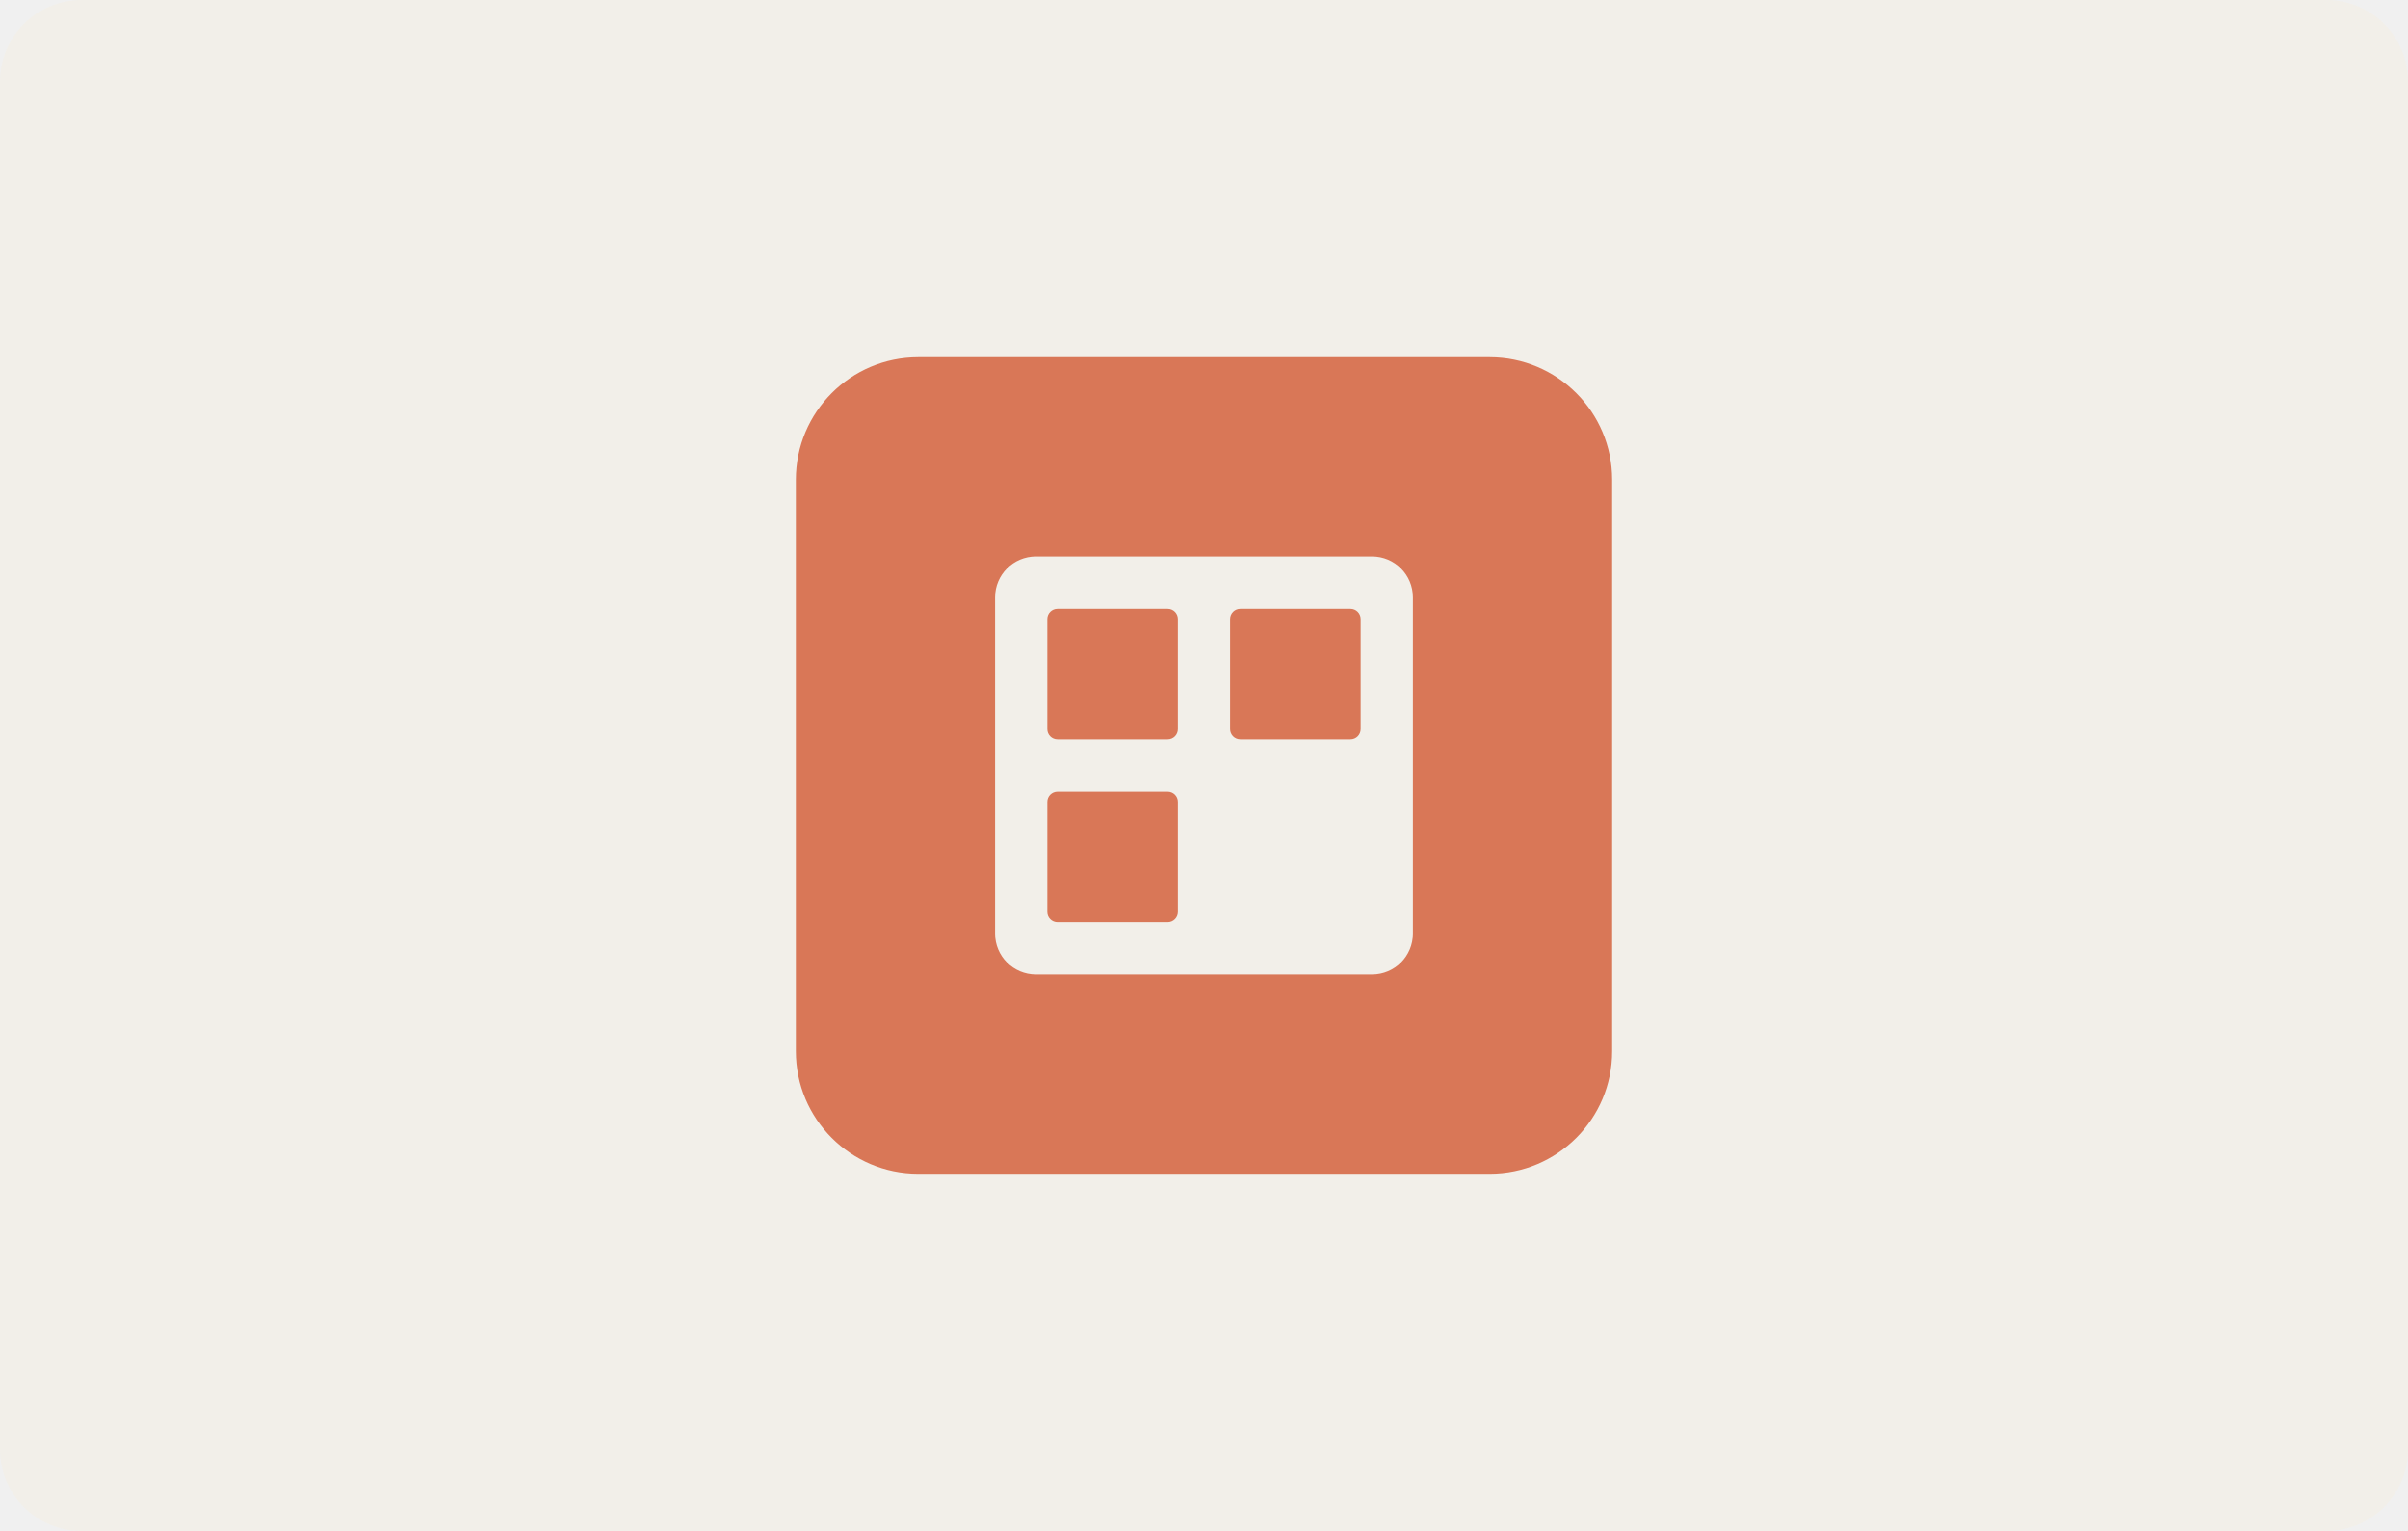
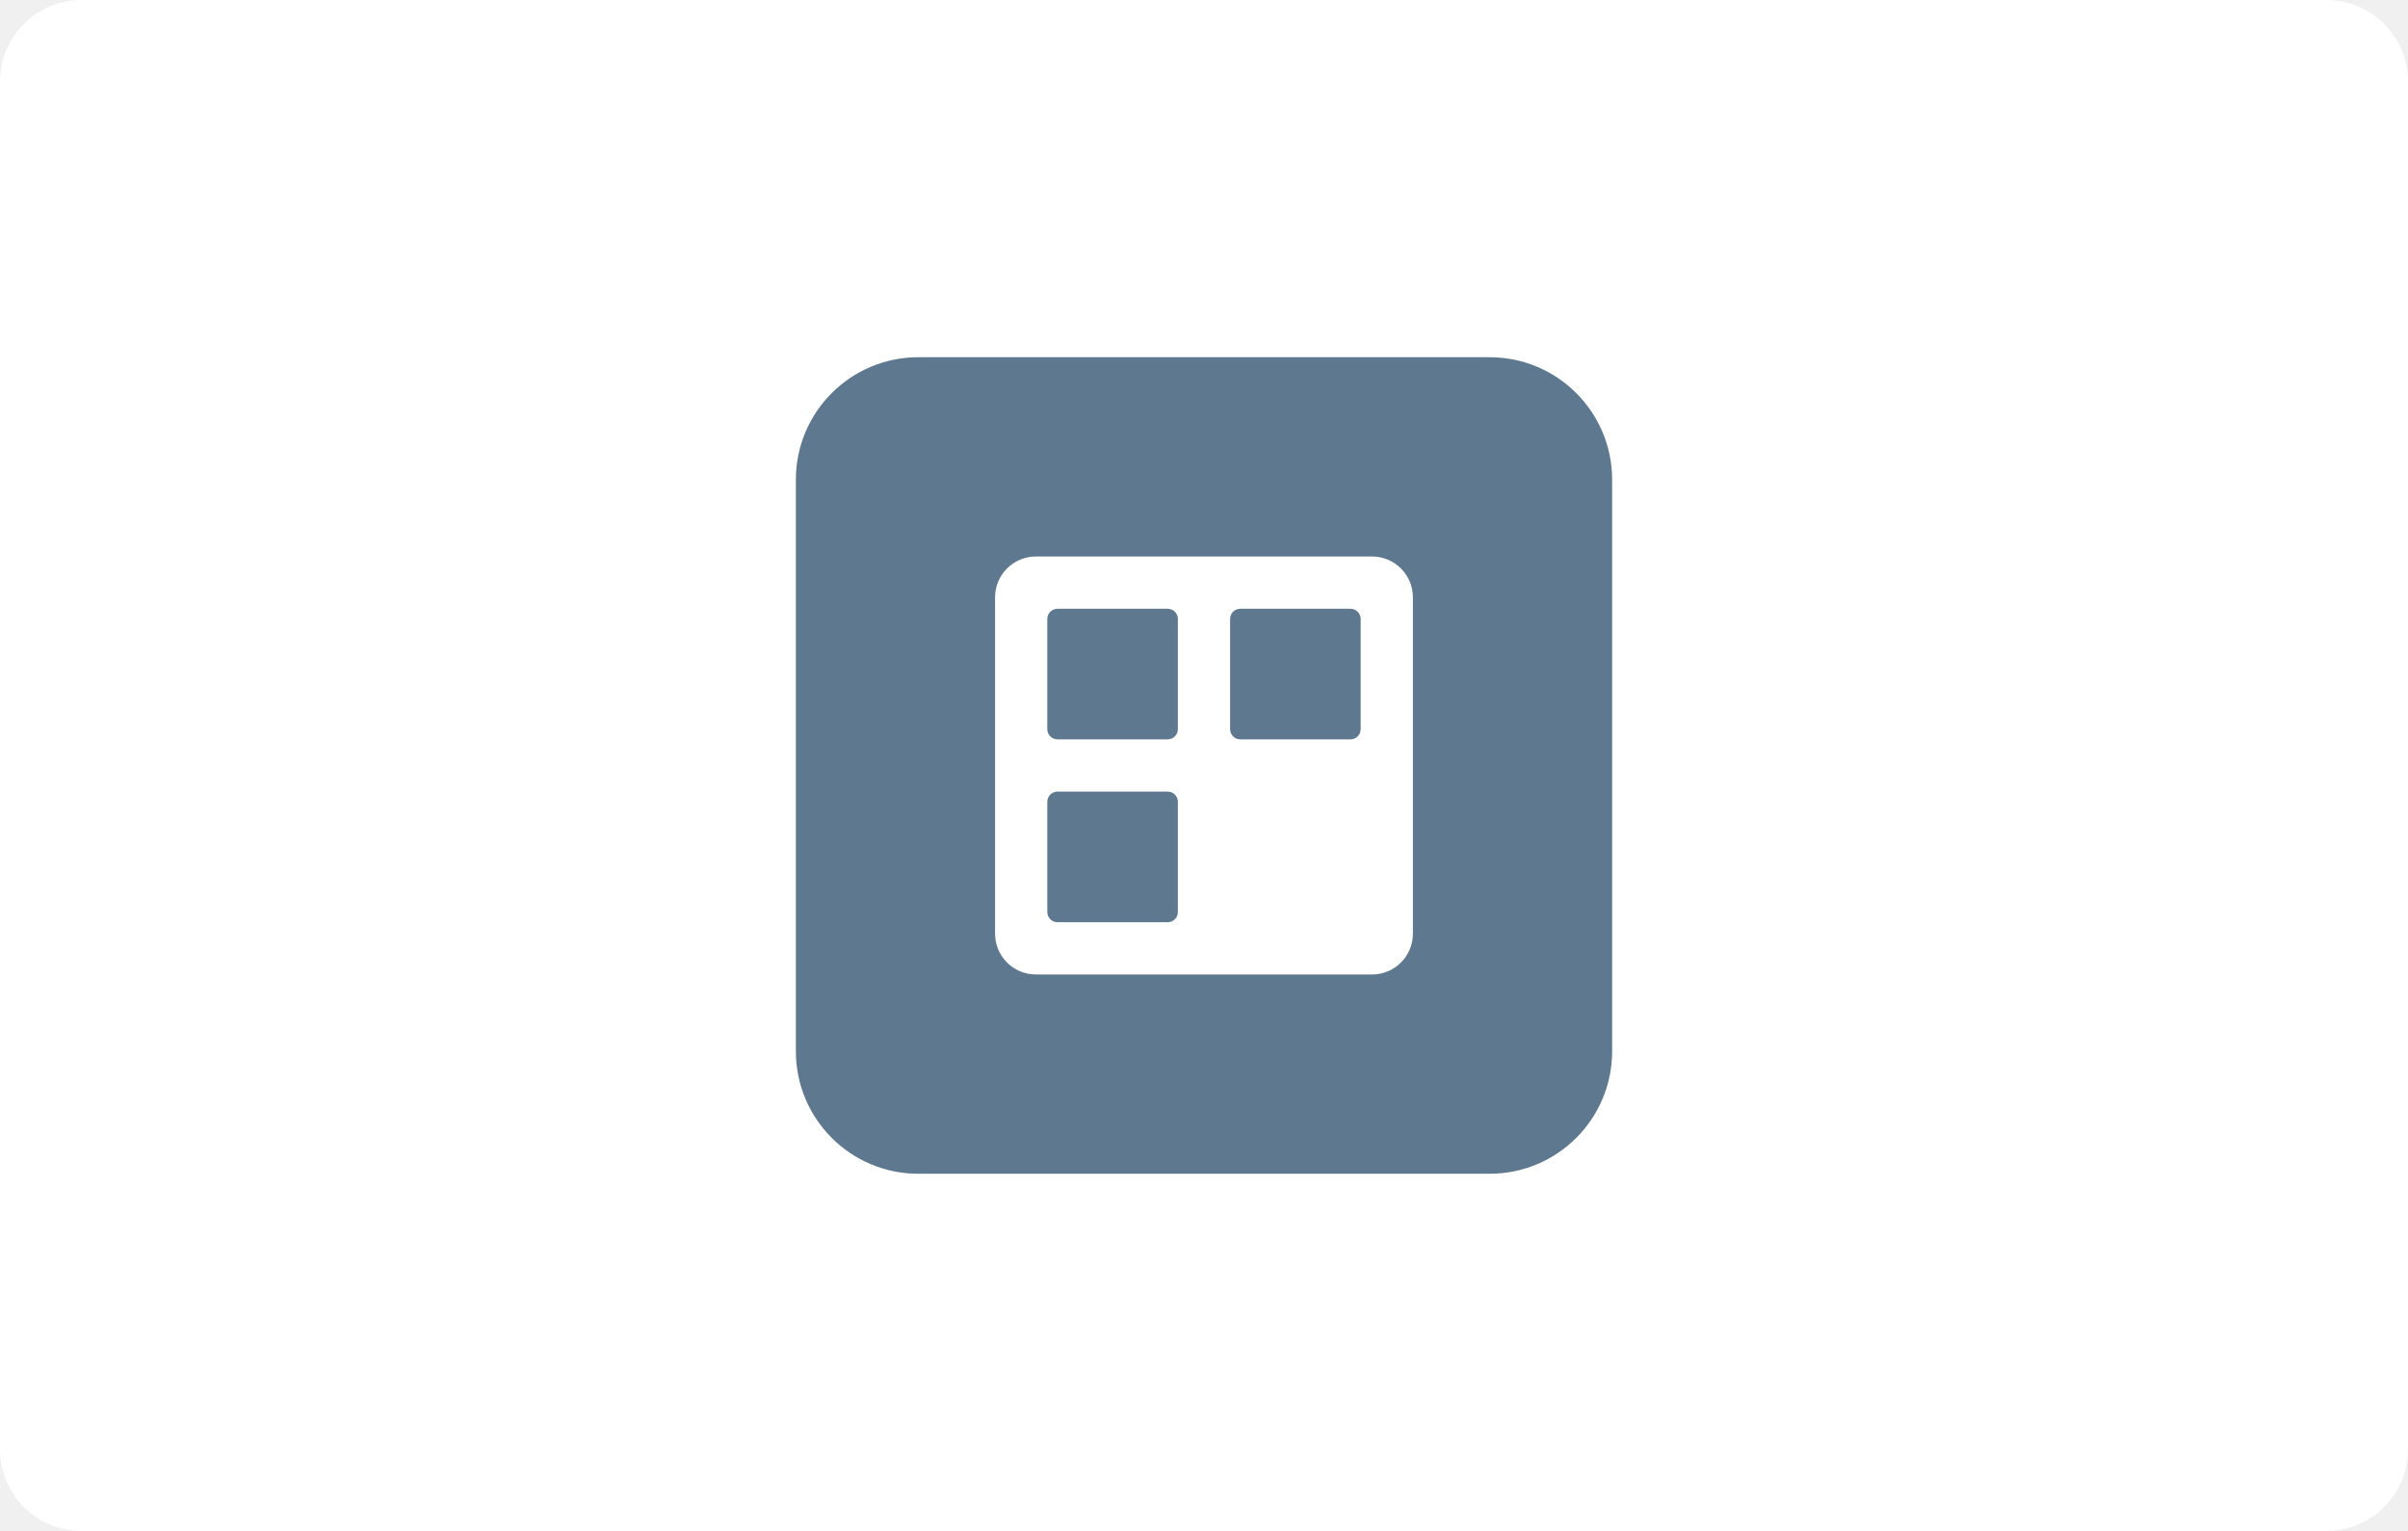
<svg xmlns="http://www.w3.org/2000/svg" width="236" height="150" viewBox="0 0 236 150" fill="none">
  <style>
-   .bg { fill: #F2EFE9; }
+   .bg { fill: #FFFFFF; }
  @media (prefers-color-scheme: dark) {
-     .bg { fill: #1C1A17; }
+     .bg { fill: #181715; }
  }
</style>
  <rect class="bg" width="236" height="150" rx="8" />
-   <path d="M90 36.5H146C151.799 36.5 156.5 41.201 156.5 47V103C156.5 108.799 151.799 113.5 146 113.5H90C84.201 113.5 79.5 108.799 79.5 103V47C79.5 41.201 84.201 36.5 90 36.5Z" fill="#D97757" />
-   <path d="M90 36.5H146C151.799 36.5 156.5 41.201 156.5 47V103C156.5 108.799 151.799 113.5 146 113.5H90C84.201 113.5 79.5 108.799 79.5 103V47C79.5 41.201 84.201 36.5 90 36.5Z" stroke="#D97757" stroke-width="3" />
+   <path d="M90 36.5H146C151.799 36.5 156.5 41.201 156.5 47V103C156.5 108.799 151.799 113.5 146 113.5H90C84.201 113.5 79.5 108.799 79.5 103V47C79.5 41.201 84.201 36.5 90 36.5Z" fill="#5E7890" />
+   <path d="M90 36.5H146C151.799 36.5 156.5 41.201 156.5 47V103C156.5 108.799 151.799 113.5 146 113.5H90C84.201 113.5 79.5 108.799 79.5 103V47C79.5 41.201 84.201 36.5 90 36.5Z" stroke="#5E7890" stroke-width="3" />
  <path class="bg" d="M134.474 54.524C136.683 54.525 138.474 56.315 138.474 58.524V91.475C138.474 93.684 136.683 95.475 134.474 95.475H101.523C99.314 95.475 97.523 93.684 97.523 91.475V58.524C97.523 56.315 99.314 54.525 101.523 54.524H134.474ZM103.643 77.559C103.09 77.559 102.643 78.006 102.643 78.559V89.356C102.643 89.908 103.09 90.356 103.643 90.356H114.439C114.992 90.355 115.439 89.908 115.439 89.356V78.559C115.439 78.007 114.992 77.559 114.439 77.559H103.643ZM103.643 59.644C103.09 59.644 102.643 60.091 102.643 60.644V71.44C102.643 71.993 103.09 72.44 103.643 72.44H114.439C114.992 72.44 115.439 71.993 115.439 71.44V60.644C115.439 60.091 114.992 59.644 114.439 59.644H103.643ZM121.558 59.644C121.005 59.644 120.558 60.091 120.558 60.644V71.44C120.558 71.993 121.006 72.44 121.558 72.44H132.354C132.907 72.44 133.354 71.993 133.354 71.44V60.644C133.354 60.091 132.907 59.644 132.354 59.644H121.558Z" />
</svg>
